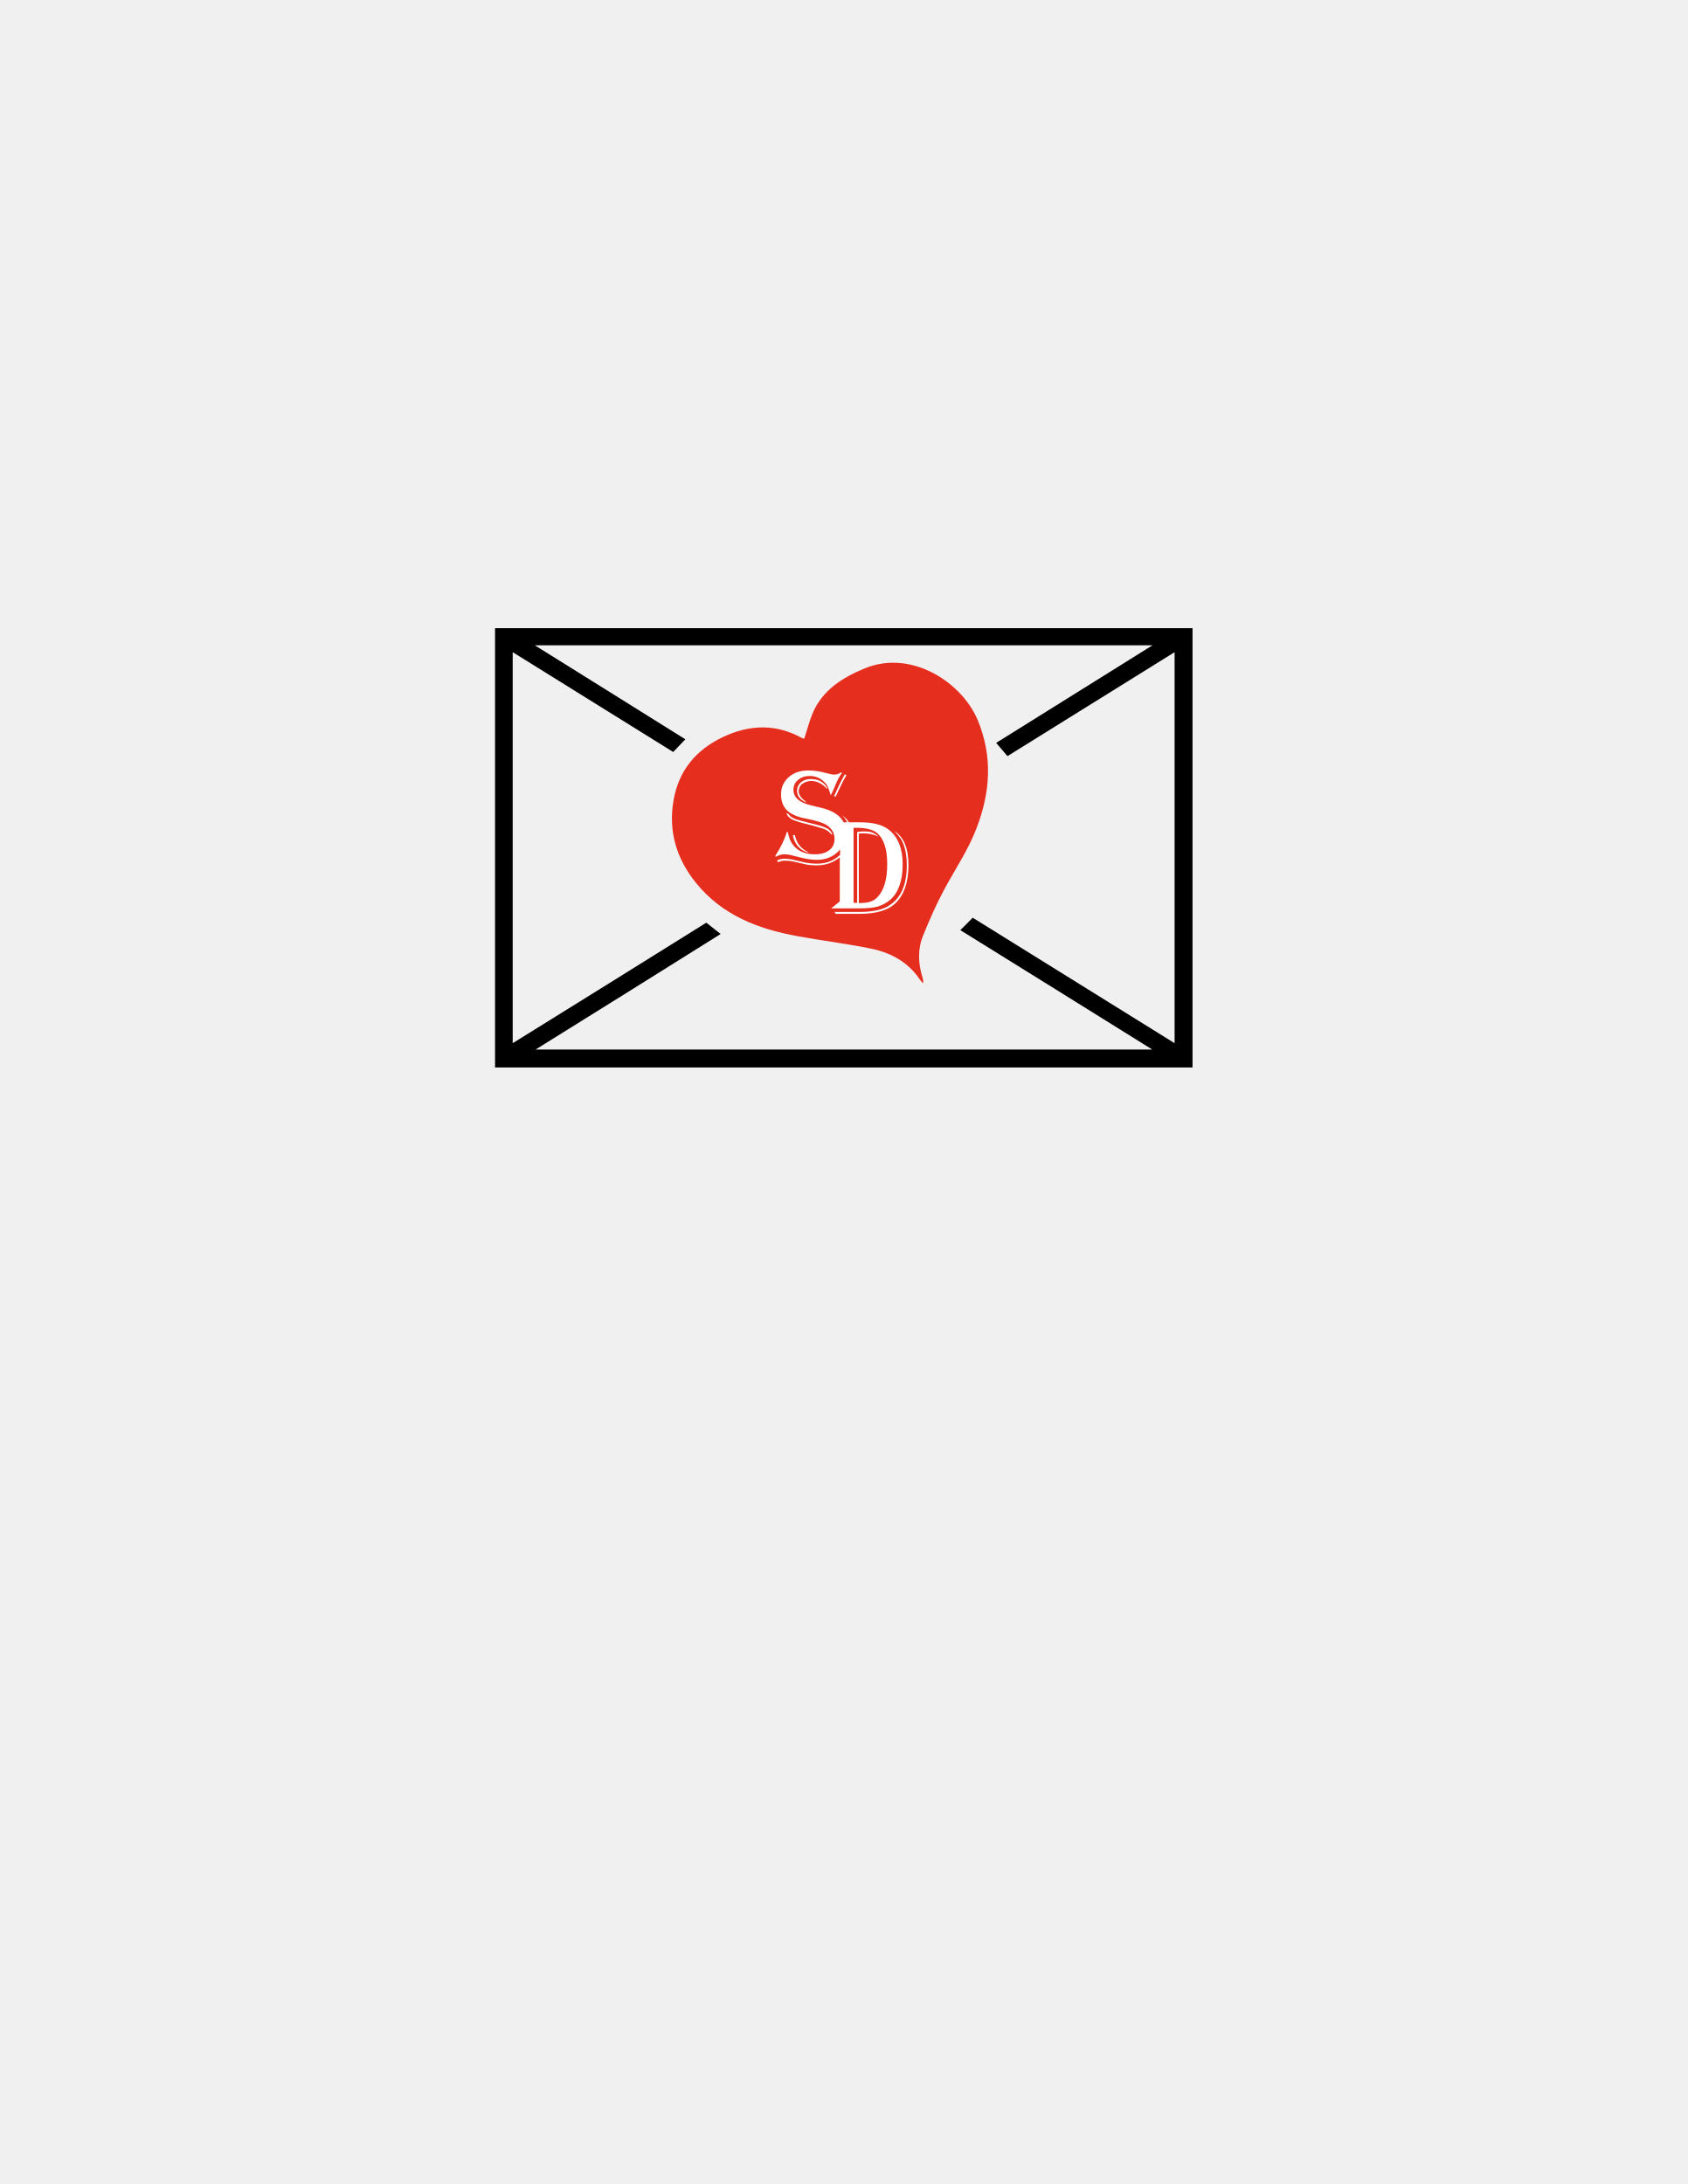
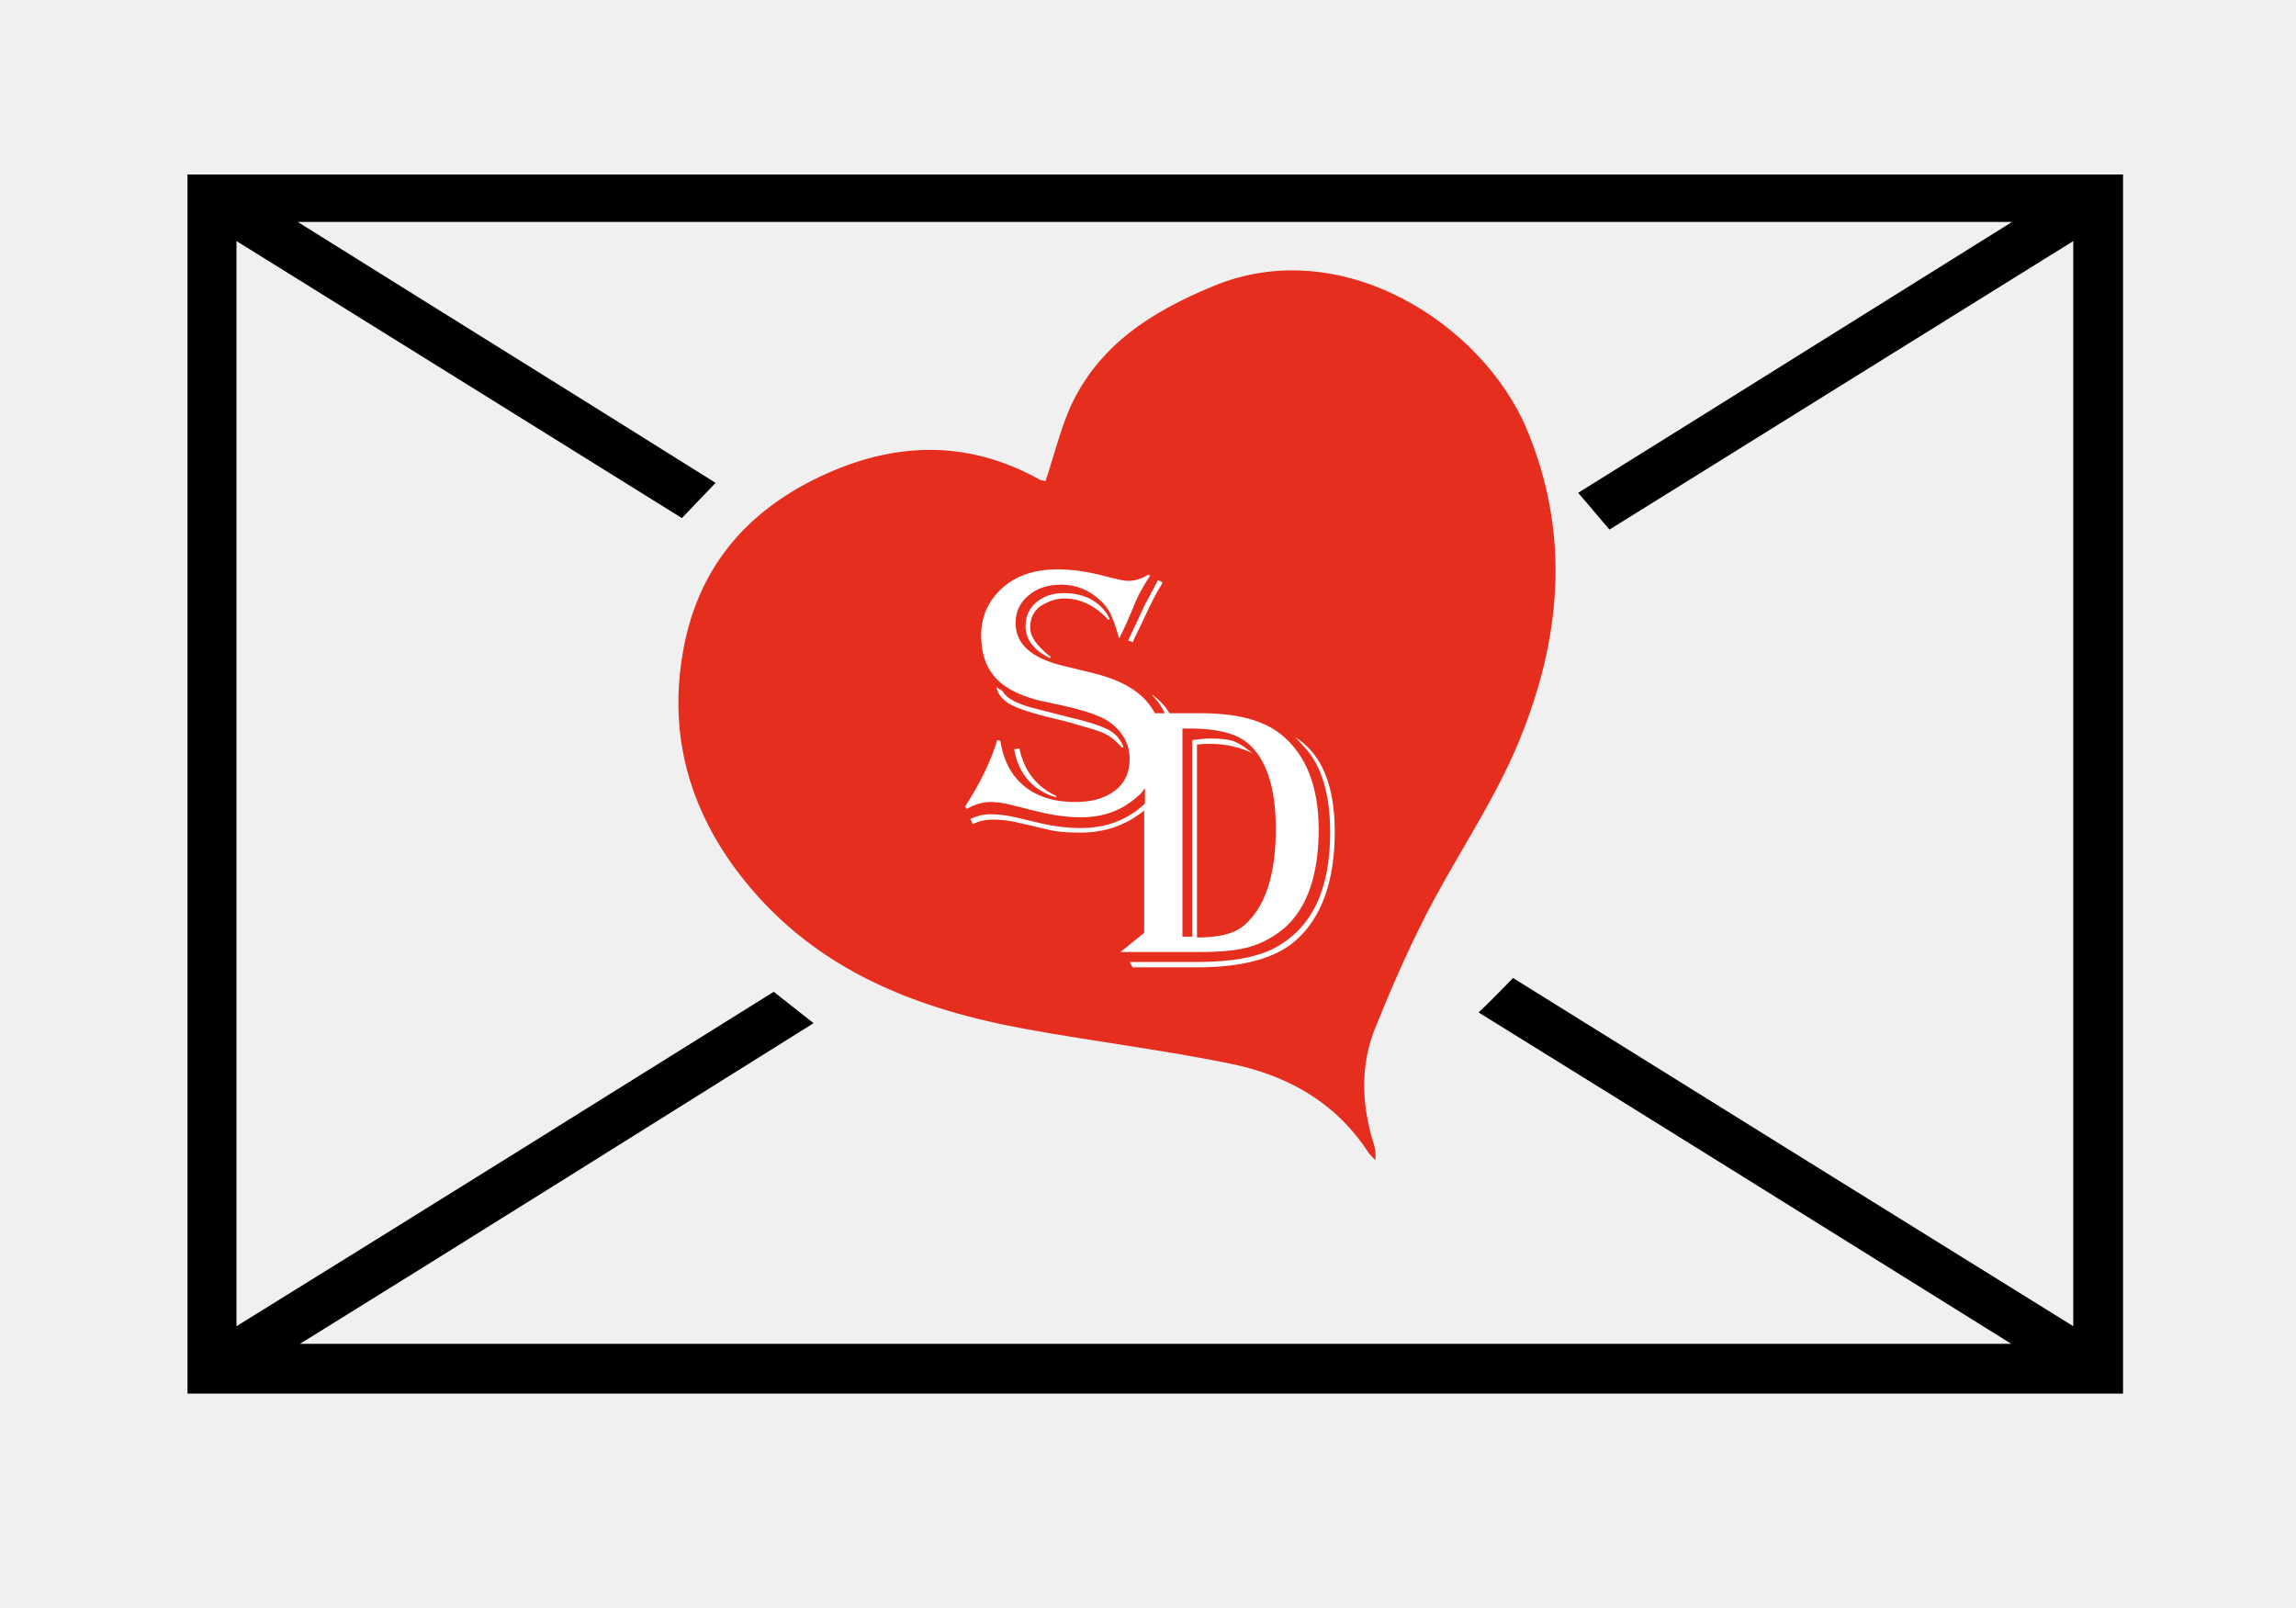
- <svg xmlns="http://www.w3.org/2000/svg" version="1.1" id="katman_1" x="0px" y="0px" viewBox="0 0 612 792" style="enable-background:new 0 0 612 792;" xml:space="preserve">
+ <svg xmlns="http://www.w3.org/2000/svg" version="1.1" id="katman_1" x="0px" y="0px" viewBox="155 205 300 210" style="enable-background:new 155 205 300 210;" xml:space="preserve">
  <style type="text/css">
	.st0{fill:#E62E1F;}
	.st1{fill:#FFFFFF;}
</style>
  <g>
    <path class="st0" d="M291.6,267.9c1.1-3.3,1.9-6.6,3.2-9.6c3.7-8.2,10.7-12.6,18.7-15.9c16.8-7,35.2,4.9,41,18.7   c5.5,13.2,4.6,26.2-0.4,39.2c-3,7.9-7.7,14.8-11.7,22.2c-2.9,5.4-5.4,11.1-7.7,16.8c-2,4.9-1.8,10.1-0.2,15.2   c0.2,0.6,0.3,1.3,0.2,2.1c-0.4-0.4-0.8-0.8-1.1-1.3c-4.3-6.4-10.5-9.8-17.8-11.3c-8.8-1.8-17.8-2.9-26.6-4.5   c-14.3-2.6-27.4-7.6-36.9-19.4c-7-8.7-10-18.6-8.1-29.7c1.8-10.8,8-18.4,17.9-23.1c9.7-4.6,19.3-4.9,28.8,0.4   C291.2,267.8,291.5,267.8,291.6,267.9z" />
    <g>
      <path class="st1" d="M299.2,300.8c0.9,0.4,1.6,1,2.4,1.9l0.2-0.1c-0.4-1-1-1.7-1.9-2.2c-0.9-0.5-2.7-1.1-5.3-1.7l-3.9-1    c-2.6-0.6-4.2-1.4-4.7-2.4l-0.8-0.5c0.2,1,0.9,1.8,2.1,2.4c1.2,0.6,3.6,1.3,7.1,2.1C296.7,300,298.4,300.4,299.2,300.8z" />
      <path class="st1" d="M302.5,288.5l-0.1,0.2l0.6,0.2l0.1-0.2c0.1-0.3,0.8-1.6,1.9-4c0.5-1,1-2.1,1.7-3.2l0.2-0.4l-0.6-0.3l-0.1,0.2    l-1.7,3.2C303.7,286,303,287.4,302.5,288.5z" />
      <path class="st1" d="M294.1,283.2c2,0,4,0.9,5.7,2.8l0.2-0.1c-0.5-1.1-1.3-1.9-2.3-2.5c-1-0.6-2.3-0.9-3.7-0.9    c-1.5,0-2.6,0.4-3.6,1.2c-0.9,0.8-1.4,1.8-1.4,3.1c0,1.8,1.1,3.2,3.2,4.2l0.1-0.2l-0.2-0.1c-1.6-1.3-2.5-2.5-2.5-3.7    c0-1.1,0.4-2,1.2-2.7C291.9,283.6,292.9,283.2,294.1,283.2z" />
      <path class="st1" d="M287.5,302.9c0.6,3.3,2.5,5.4,5.5,6.3V309c-2.6-1.2-4.2-3.3-4.8-6.2L287.5,302.9z" />
      <path class="st1" d="M324.2,301.3c0.2,0.2,0.3,0.3,0.3,0.3l1,1.1c2.2,2.4,3.3,6.1,3.3,11.1c0,7.5-2.4,12.5-7.3,15.1    c-2.3,1.2-5.6,1.8-10,1.8h-8.9l0.4,0.7h8.5c5.9,0,10.2-1.2,12.8-3.5c3.4-3,5.1-7.8,5.1-14.2C329.4,307.6,327.7,303.5,324.2,301.3z    " />
      <path class="st1" d="M301.4,329.4h10.4c2.7,0,4.9-0.2,6.6-0.7c1.6-0.5,3.1-1.3,4.5-2.5c2.9-2.6,4.4-6.9,4.4-12.8    c0-5.7-1.7-9.9-5-12.5c-2.3-1.8-5.7-2.7-10.4-2.7h-4.1c-0.5-0.9-1.3-1.7-2.2-2.4v0.1c0.7,0.7,1.2,1.5,1.6,2.3h-1.3    c-1.3-2.5-3.9-4.2-7.9-5.2l-4.1-1c-4.1-1-6.2-2.8-6.2-5.6c0-1.5,0.6-2.7,1.7-3.6c1.2-1,2.6-1.4,4.3-1.4c1.9,0,3.6,0.7,5,2    c0.6,0.5,1,1.1,1.3,1.6c0.3,0.6,0.7,1.6,1.1,3c0,0.1,0.1,0.2,0.1,0.4l0.1-0.1c0.3-0.6,1-2,2-4.5c0.5-1.2,1.2-2.4,2-3.6l-0.3-0.1    c-0.9,0.6-1.8,0.8-2.6,0.8c-0.6,0-1.4-0.2-2.6-0.5c-2.5-0.7-4.7-1-6.6-1c-3,0-5.4,0.8-7.2,2.4c-1.8,1.6-2.8,3.7-2.8,6.2    c0,2.5,0.7,4.4,2.1,5.8c1.4,1.4,3.6,2.4,6.7,3c4,0.8,6.6,1.6,7.9,2.5c1.8,1.3,2.7,2.9,2.7,4.9c0,1.7-0.6,3.1-1.9,4.1    c-1.3,1-3,1.5-5.2,1.5c-2.8,0-5-0.7-6.7-2.1c-1.7-1.4-2.7-3.4-3.1-5.9l-0.4-0.1c-0.8,2.7-2.2,5.6-4.2,8.7l0.2,0.3    c1.1-0.6,2.1-0.9,3.1-0.9c0.7,0,1.7,0.1,2.8,0.4l2.8,0.7c2.3,0.6,4.4,0.9,6.2,0.9c3,0,5.4-0.9,7.4-2.7c0.4-0.3,0.7-0.7,1-1.1v2    c0,0,0,0-0.1,0.1c-2.3,2.1-5,3.1-8.3,3.1c-1.7,0-3.2-0.2-4.7-0.5l-3.8-0.9c-1.3-0.3-2.4-0.4-3.3-0.4c-0.9,0-1.7,0.2-2.6,0.6    l0.3,0.7c0.8-0.4,1.6-0.6,2.6-0.6c1,0,2,0.1,2.9,0.3l3.9,0.9c1.4,0.4,3,0.5,4.7,0.5c3.2,0,6-1,8.3-2.9v16L301.4,329.4z     M309.5,300.2h1.1c3.3,0,5.8,0.6,7.3,1.8c2.5,2,3.8,5.8,3.8,11.3c0,5.6-1.2,9.6-3.5,12c-0.8,0.9-1.7,1.4-2.7,1.7    c-0.9,0.3-2.3,0.5-4.1,0.5v-25.2c0.7-0.1,1.2-0.1,1.7-0.1c2,0,3.8,0.4,5.5,1.2c-0.8-0.7-1.6-1.2-2.3-1.5c-0.8-0.3-1.8-0.4-3.2-0.4    c-0.7,0-1.5,0.1-2.3,0.2v25.7h-1.3V300.2z" />
    </g>
  </g>
  <path d="M432.4,387.1c-84.3,0-168.5,0-252.9,0c0-53.1,0-106.1,0-159.3c84.2,0,168.4,0,252.9,0C432.4,280.8,432.4,333.7,432.4,387.1z   M194.2,380.6c74.9,0,148.8,0,223.6,0c-23.6-14.7-46.5-29-69.6-43.3c1.8-1.7,3.1-3.1,4.5-4.5c24.4,15.2,48.7,30.3,73.2,45.5  c0-47.5,0-94.4,0-141.8c-20.4,12.7-40.4,25.1-60.6,37.7c-1.4-1.6-2.6-3.1-4.1-4.8c18.8-11.7,37.3-23.3,56.7-35.4  c-75,0-148.9,0-224,0c18.7,11.7,36.6,22.8,54.6,34.1c-1.7,1.8-3,3.1-4.4,4.6c-19.4-12.1-38.6-24-58.2-36.2c0,47.5,0,94.4,0,141.8  c23.9-14.8,47.3-29.4,70.2-43.7c1.8,1.4,3.4,2.7,5.2,4.1C239.1,352.6,217.1,366.4,194.2,380.6z" />
</svg>
